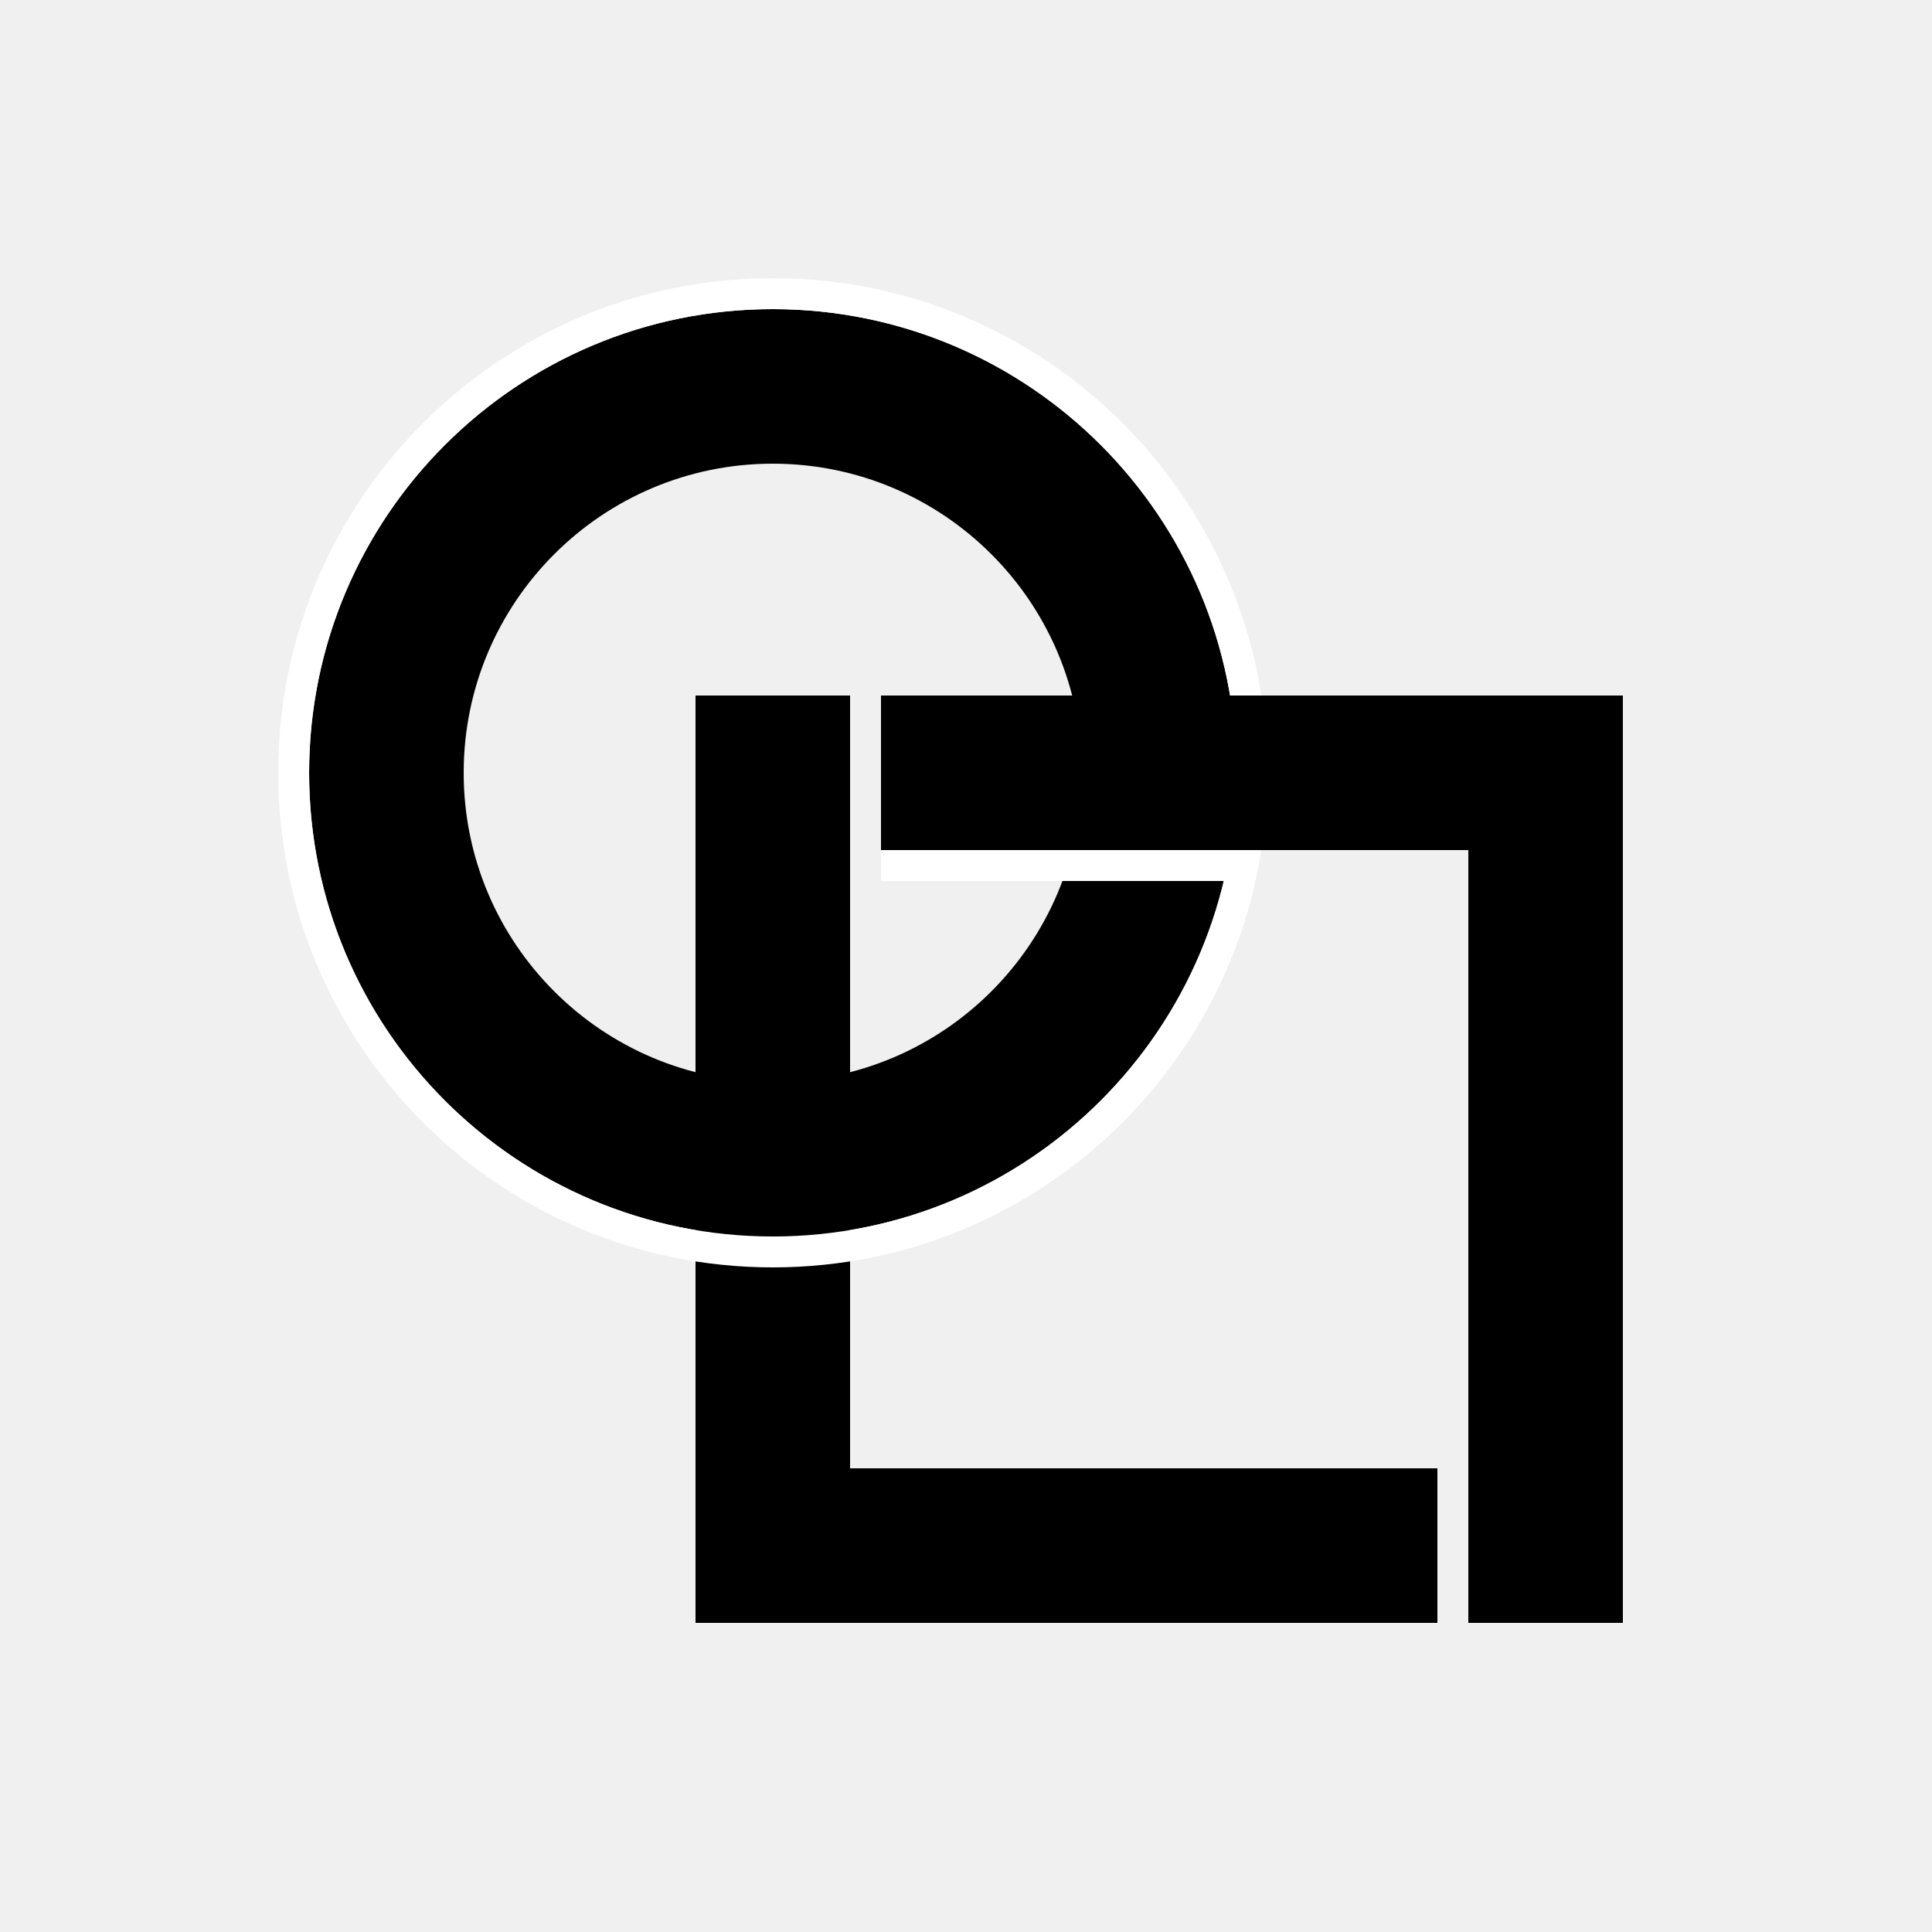
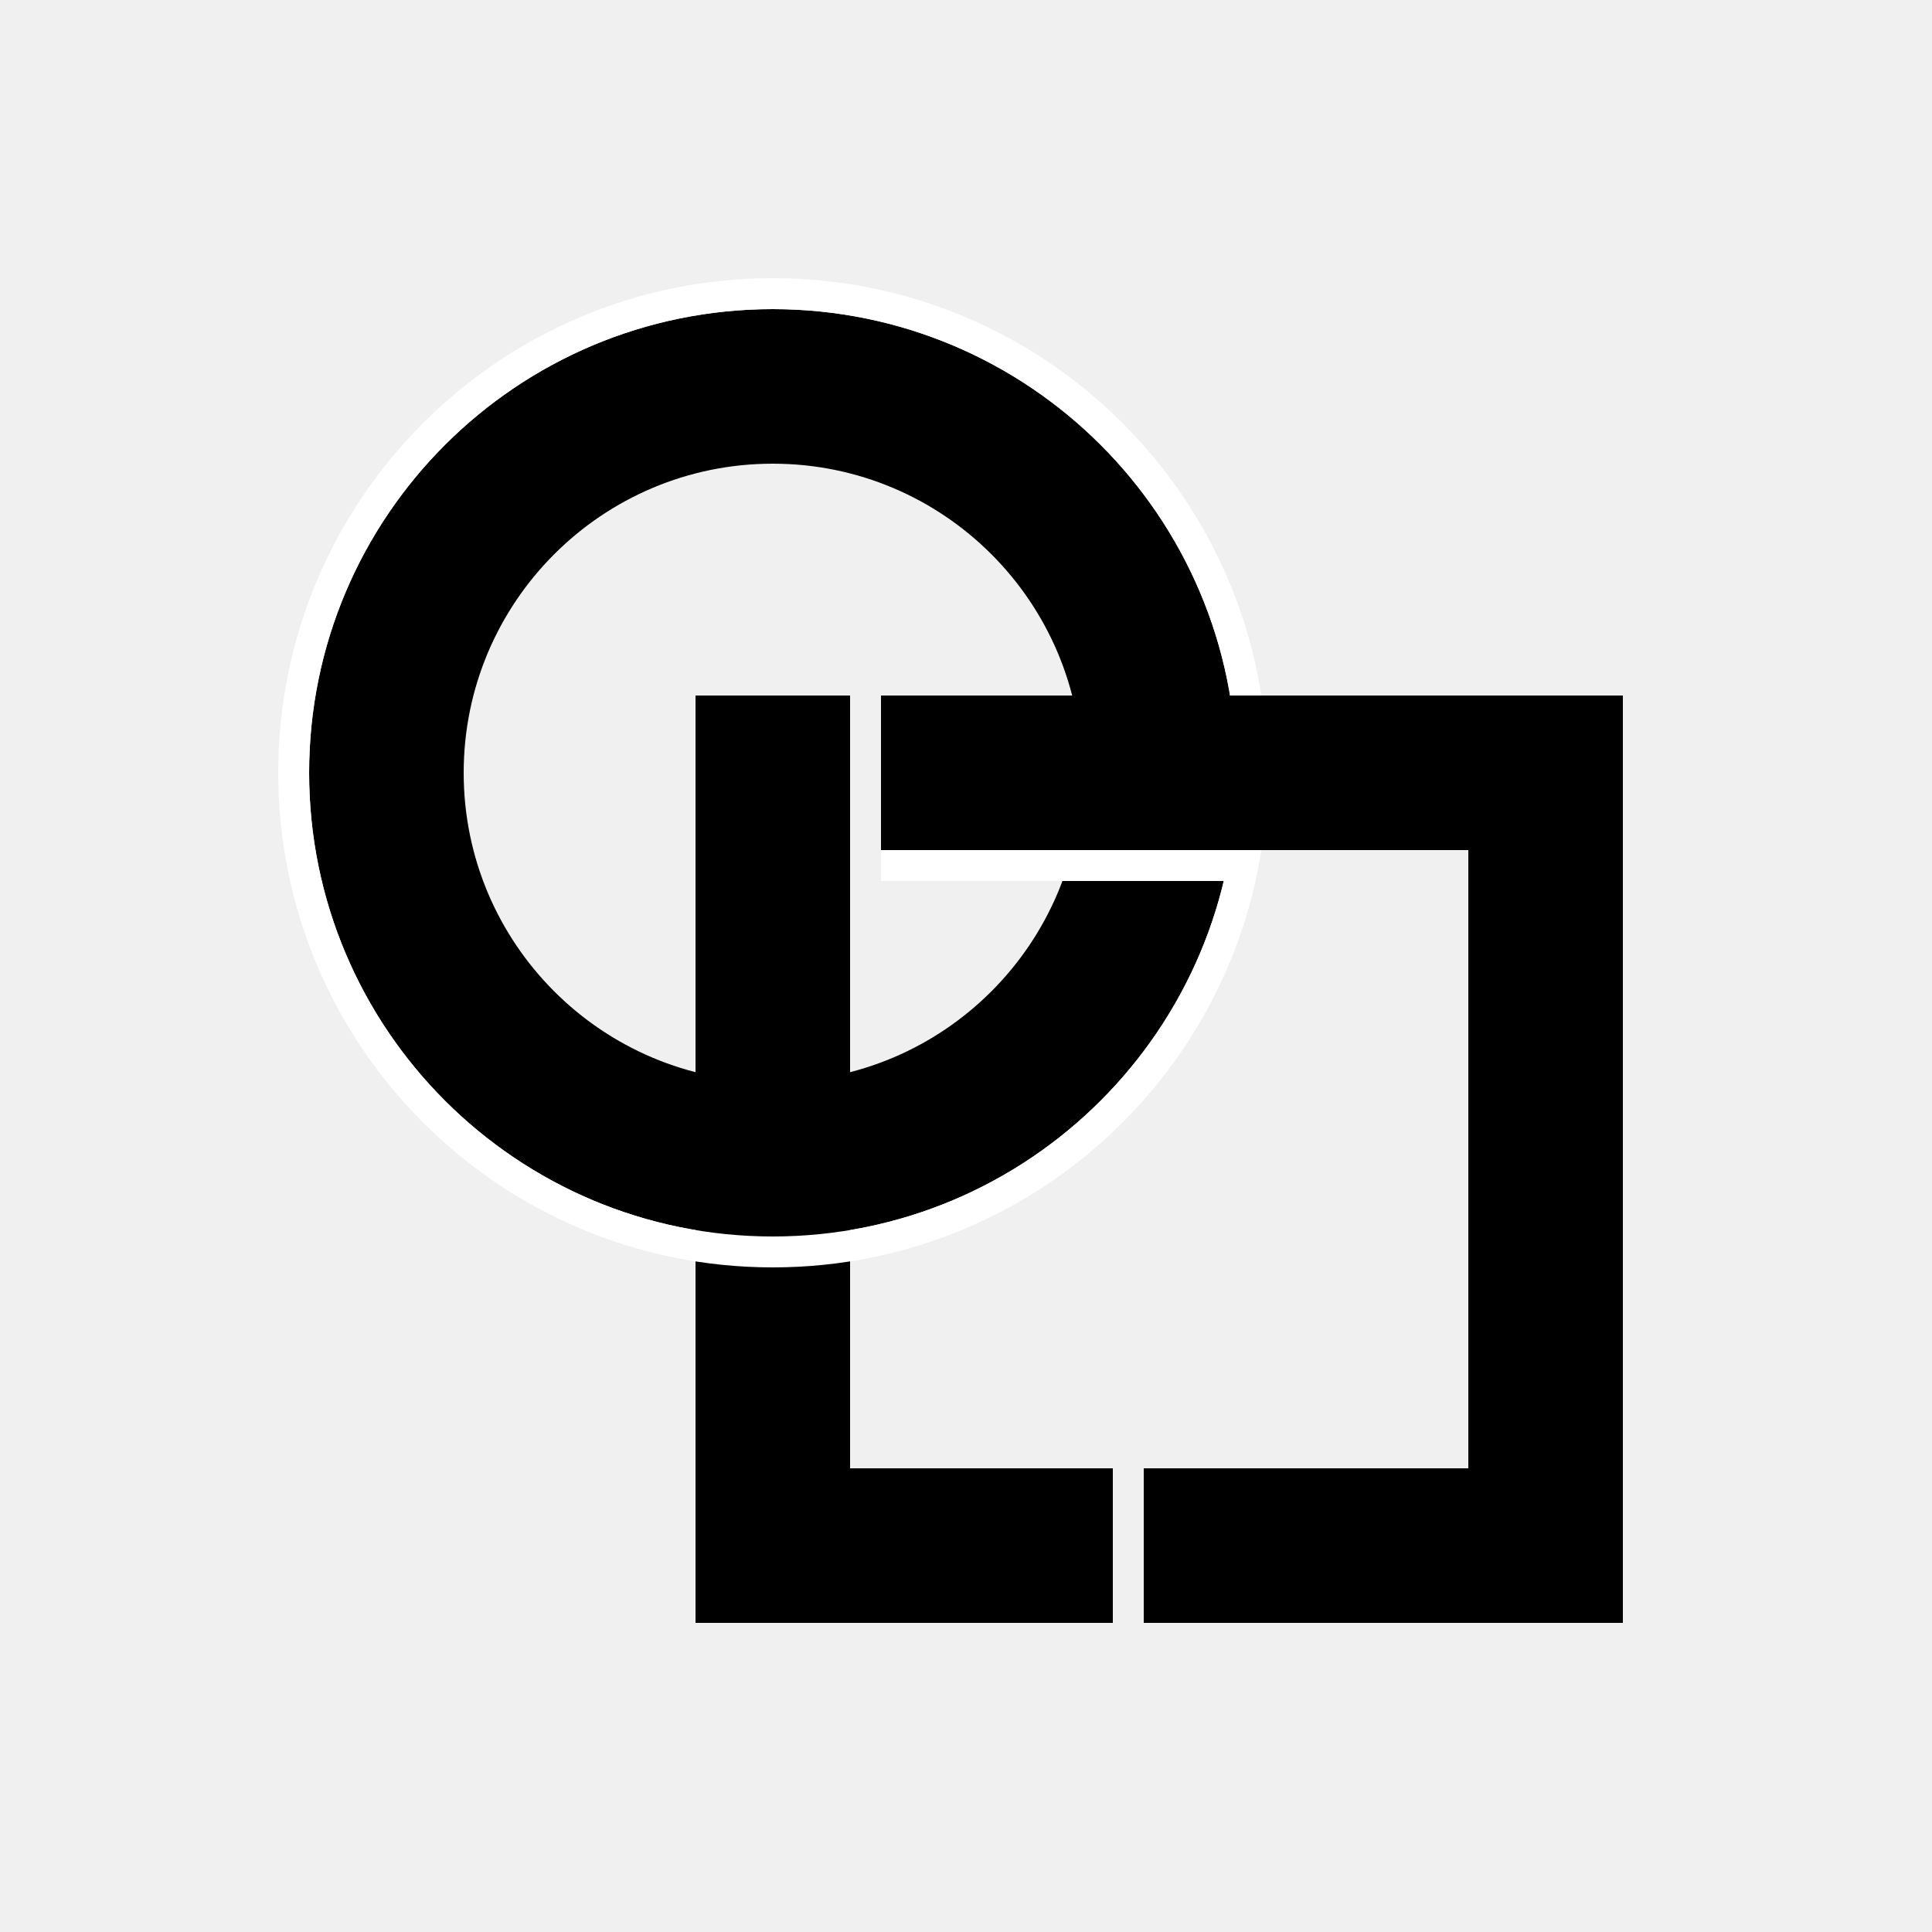
<svg xmlns="http://www.w3.org/2000/svg" width="62.5mm" height="62.5mm" viewBox="0 0 62.5 62.5" version="1.1" id="svg5">
  <defs id="defs2" />
  <g id="layer1">
-     <rect style="fill:#000000;stroke-width:5.279;stroke-linejoin:round" id="rect1224-1-5" width="24" height="5" x="22.5" y="47.5" />
+     <rect style="fill:#000000;stroke-width:3.959;stroke-linejoin:round" id="rect1224-1-5" width="13.5" height="5" x="22.5" y="47.5" />
    <path id="path2171" style="fill:#000000;stroke-width:5.767;stroke-linejoin:round" d="M 25,10 A 15,15 0 0 0 10,25 15,15 0 0 0 25,40 15,15 0 0 0 40,25 15,15 0 0 0 25,10 Z m 0,5 A 10,10 0 0 1 35,25 10,10 0 0 1 25,35 10,10 0 0 1 15,25 10,10 0 0 1 25,15 Z" />
    <rect style="fill:#000000;stroke-width:5.379;stroke-linejoin:round" id="rect2424" width="5" height="30" x="22.5" y="22.5" />
    <rect style="fill:#000000;stroke-width:5.379;stroke-linejoin:round" id="rect2424-1" width="5" height="30" x="47.5" y="22.5" />
    <rect style="fill:#ffffff;stroke-width:3.575;stroke-linejoin:round" id="rect2745" width="12.088" height="1" x="28.5" y="27.5" />
    <path id="path3396" style="fill:#ffffff;stroke-width:8.699;stroke-linejoin:round" d="M 25,9 A 16,16 0 0 0 9,25 16,16 0 0 0 25,41 16,16 0 0 0 41,25 16,16 0 0 0 25,9 Z m 0,1 A 15,15 0 0 1 40,25 15,15 0 0 1 25,40 15,15 0 0 1 10,25 15,15 0 0 1 25,10 Z" />
    <rect style="fill:#000000;stroke-width:5.279;stroke-linejoin:round" id="rect1224-1-5-2" width="24" height="5" x="28.5" y="22.5" />
+     <rect style="fill:#000000;fill-opacity:1;stroke:none;stroke-width:2.304;stroke-miterlimit:4;stroke-dasharray:none;stroke-opacity:1;paint-order:normal" id="rect35" width="15.5" height="5" x="37" y="47.5" />
  </g>
</svg>
